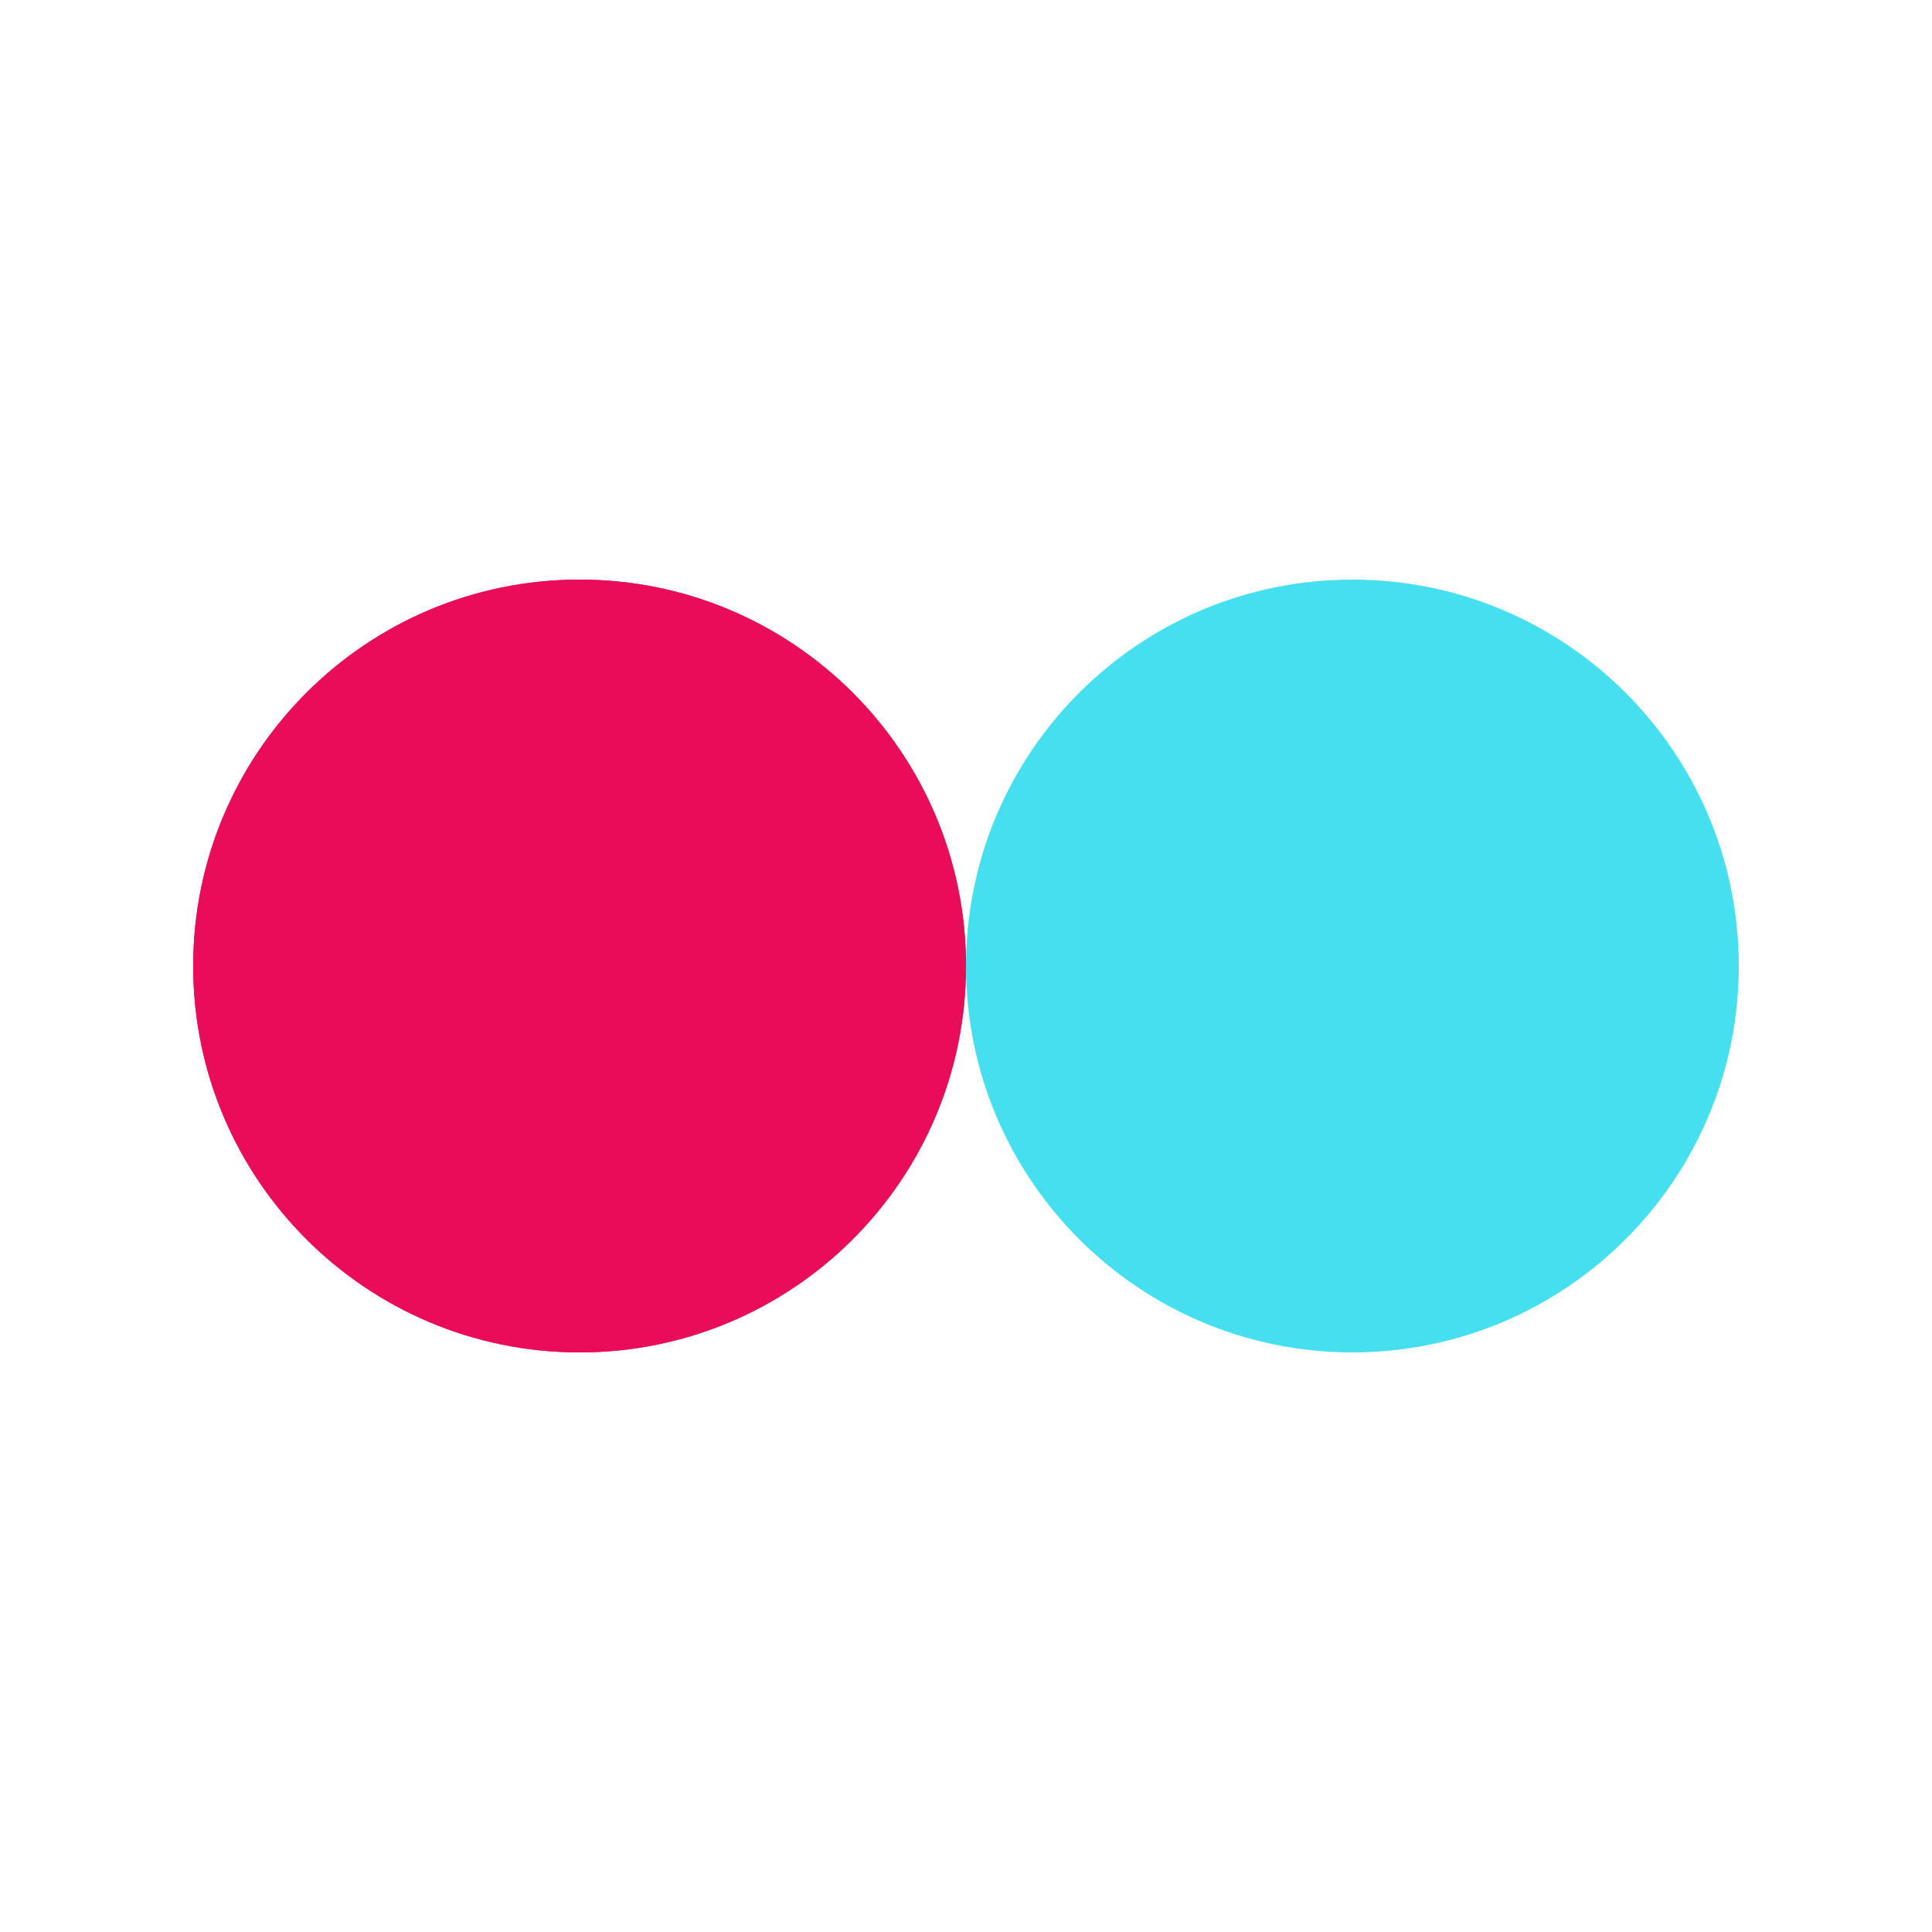
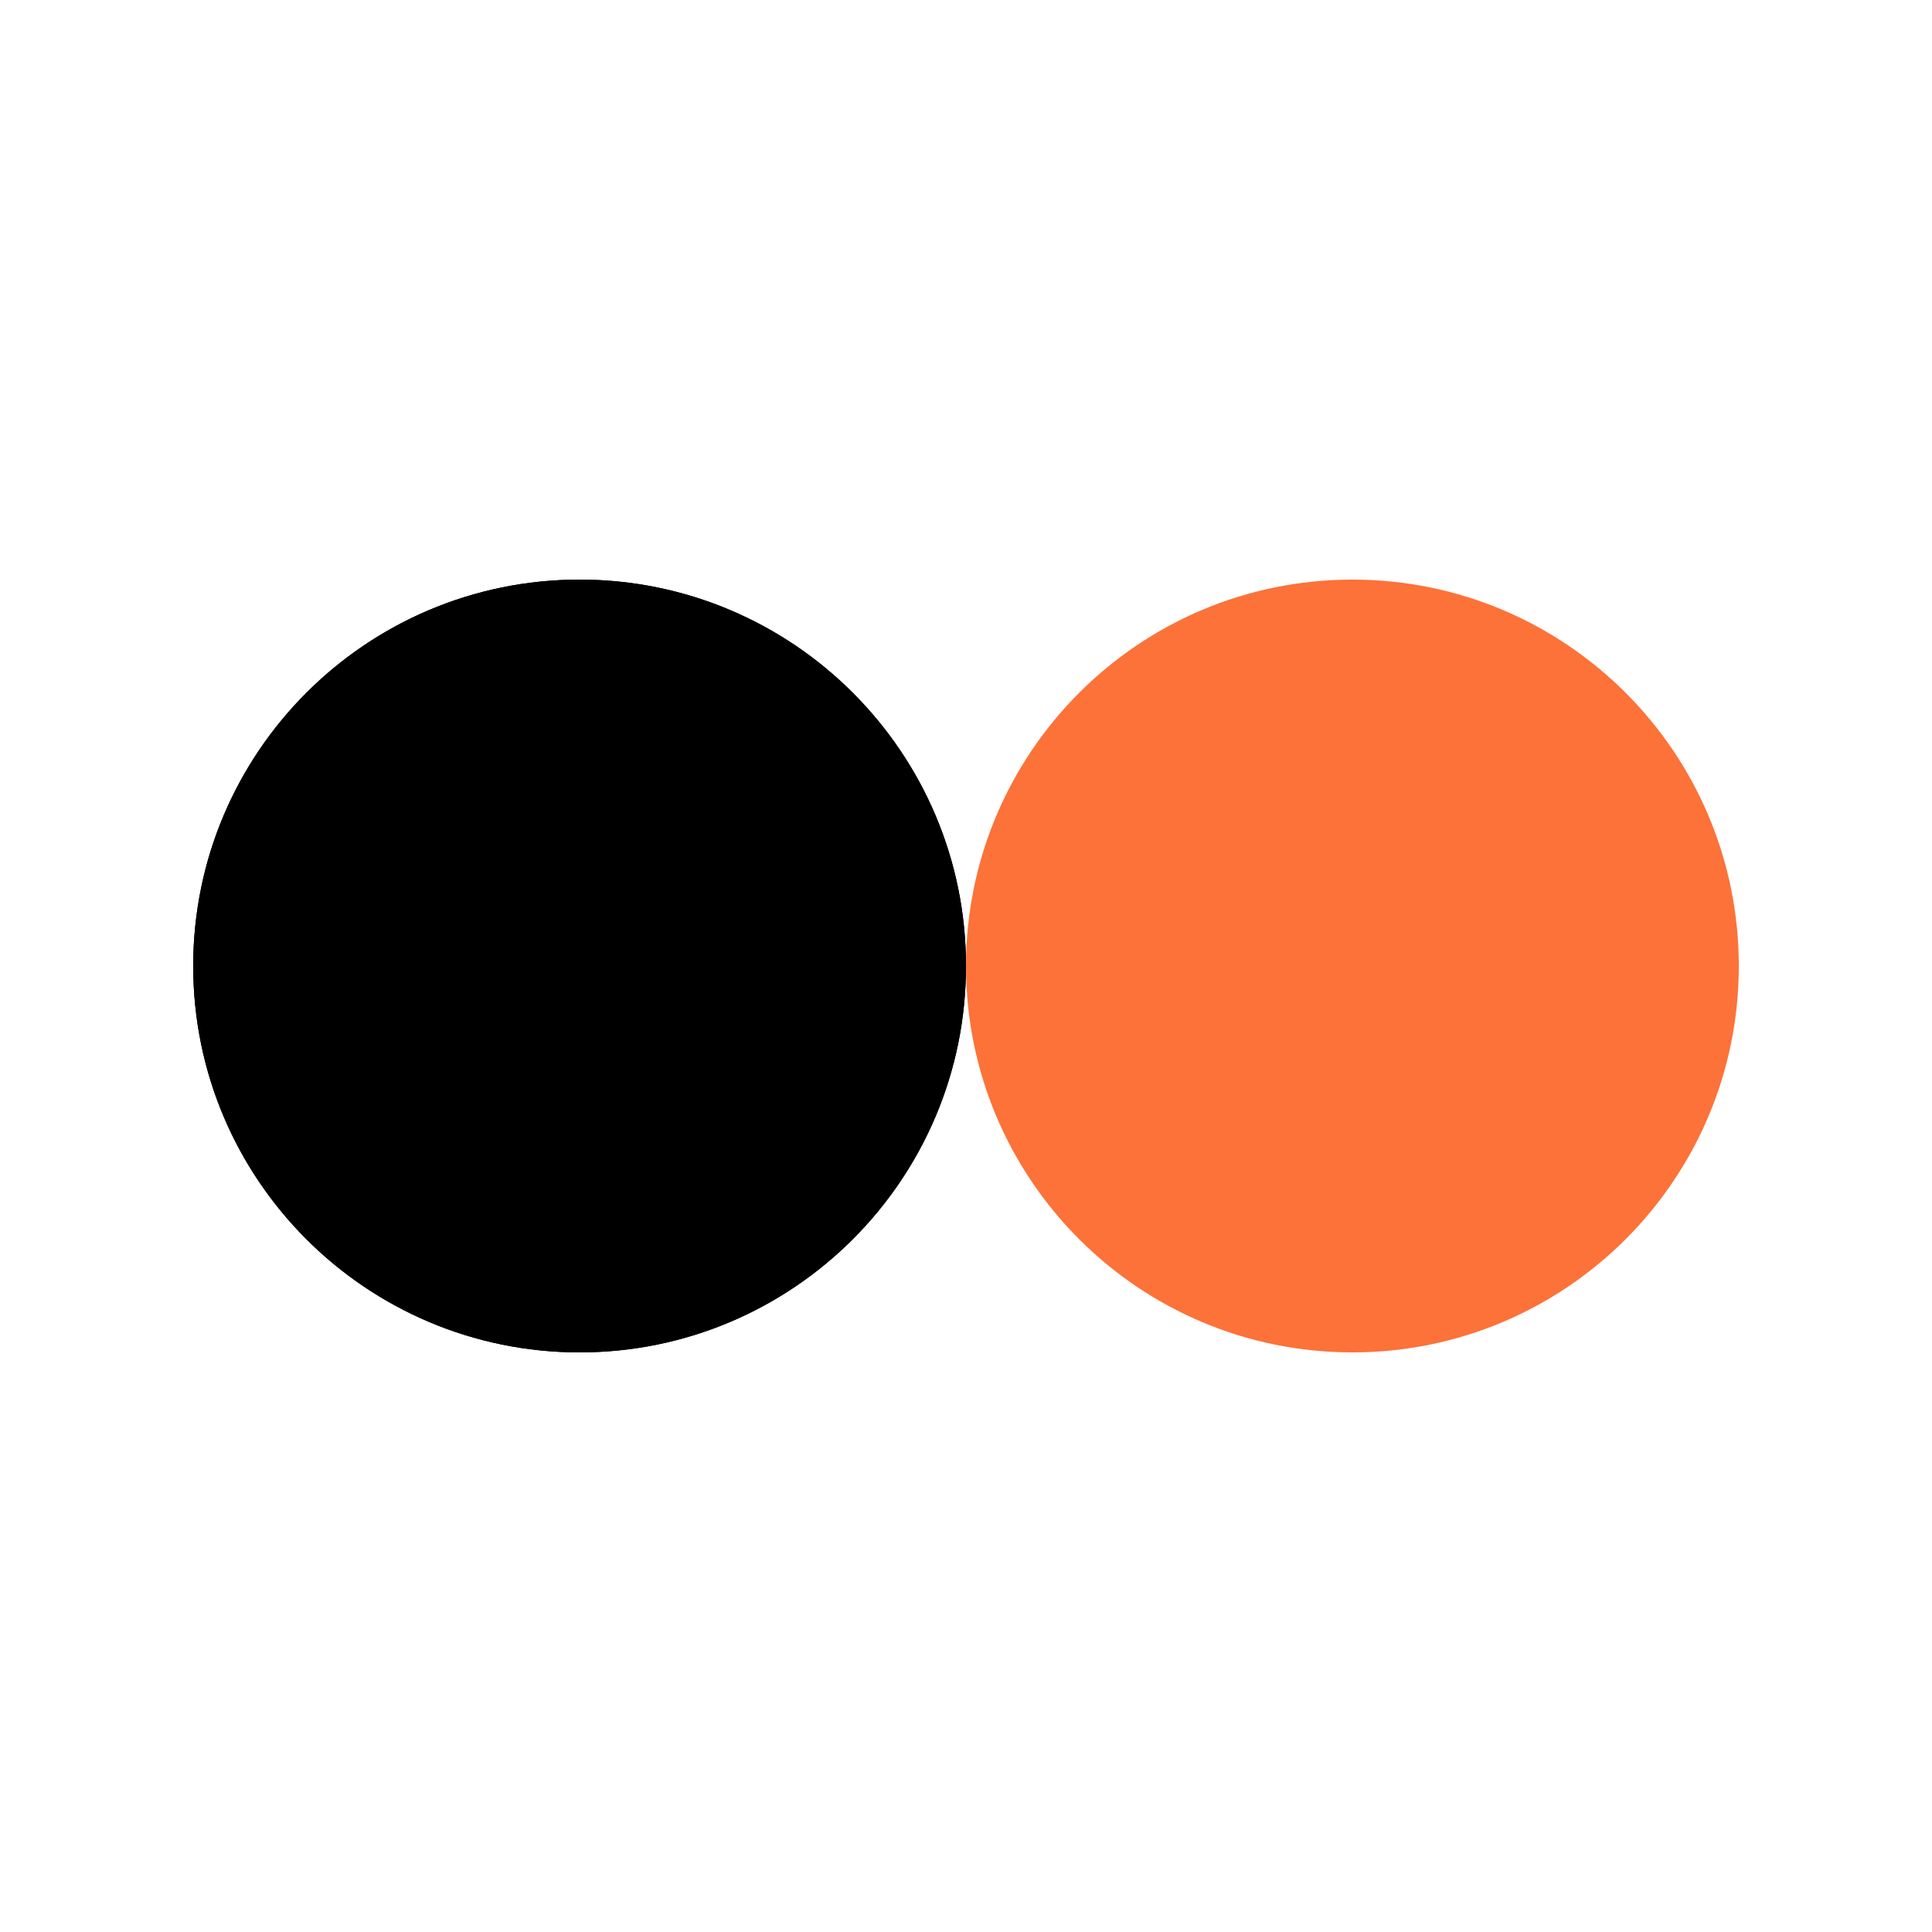
<svg xmlns="http://www.w3.org/2000/svg" style="margin: auto; background: rgba(255, 255, 255,0); display: block; shape-rendering: auto;" width="80px" height="80px" viewBox="0 0 100 100" preserveAspectRatio="xMidYMid">
-   <circle cx="30" cy="50" fill="#e90c59" r="20">
+   <circle cx="30" cy="50" fill="black" r="20">
    <animate attributeName="cx" repeatCount="indefinite" dur="1s" keyTimes="0;0.5;1" values="30;70;30" begin="-0.5s" />
  </circle>
-   <circle cx="70" cy="50" fill="#46dff0" r="20">
+   <circle cx="70" cy="50" fill="#fc7239" r="20">
    <animate attributeName="cx" repeatCount="indefinite" dur="1s" keyTimes="0;0.5;1" values="30;70;30" begin="0s" />
  </circle>
-   <circle cx="30" cy="50" fill="#e90c59" r="20">
+   <circle cx="30" cy="50" fill="black" r="20">
    <animate attributeName="cx" repeatCount="indefinite" dur="1s" keyTimes="0;0.5;1" values="30;70;30" begin="-0.5s" />
    <animate attributeName="fill-opacity" values="0;0;1;1" calcMode="discrete" keyTimes="0;0.499;0.5;1" dur="1s" repeatCount="indefinite" />
  </circle>
</svg>
